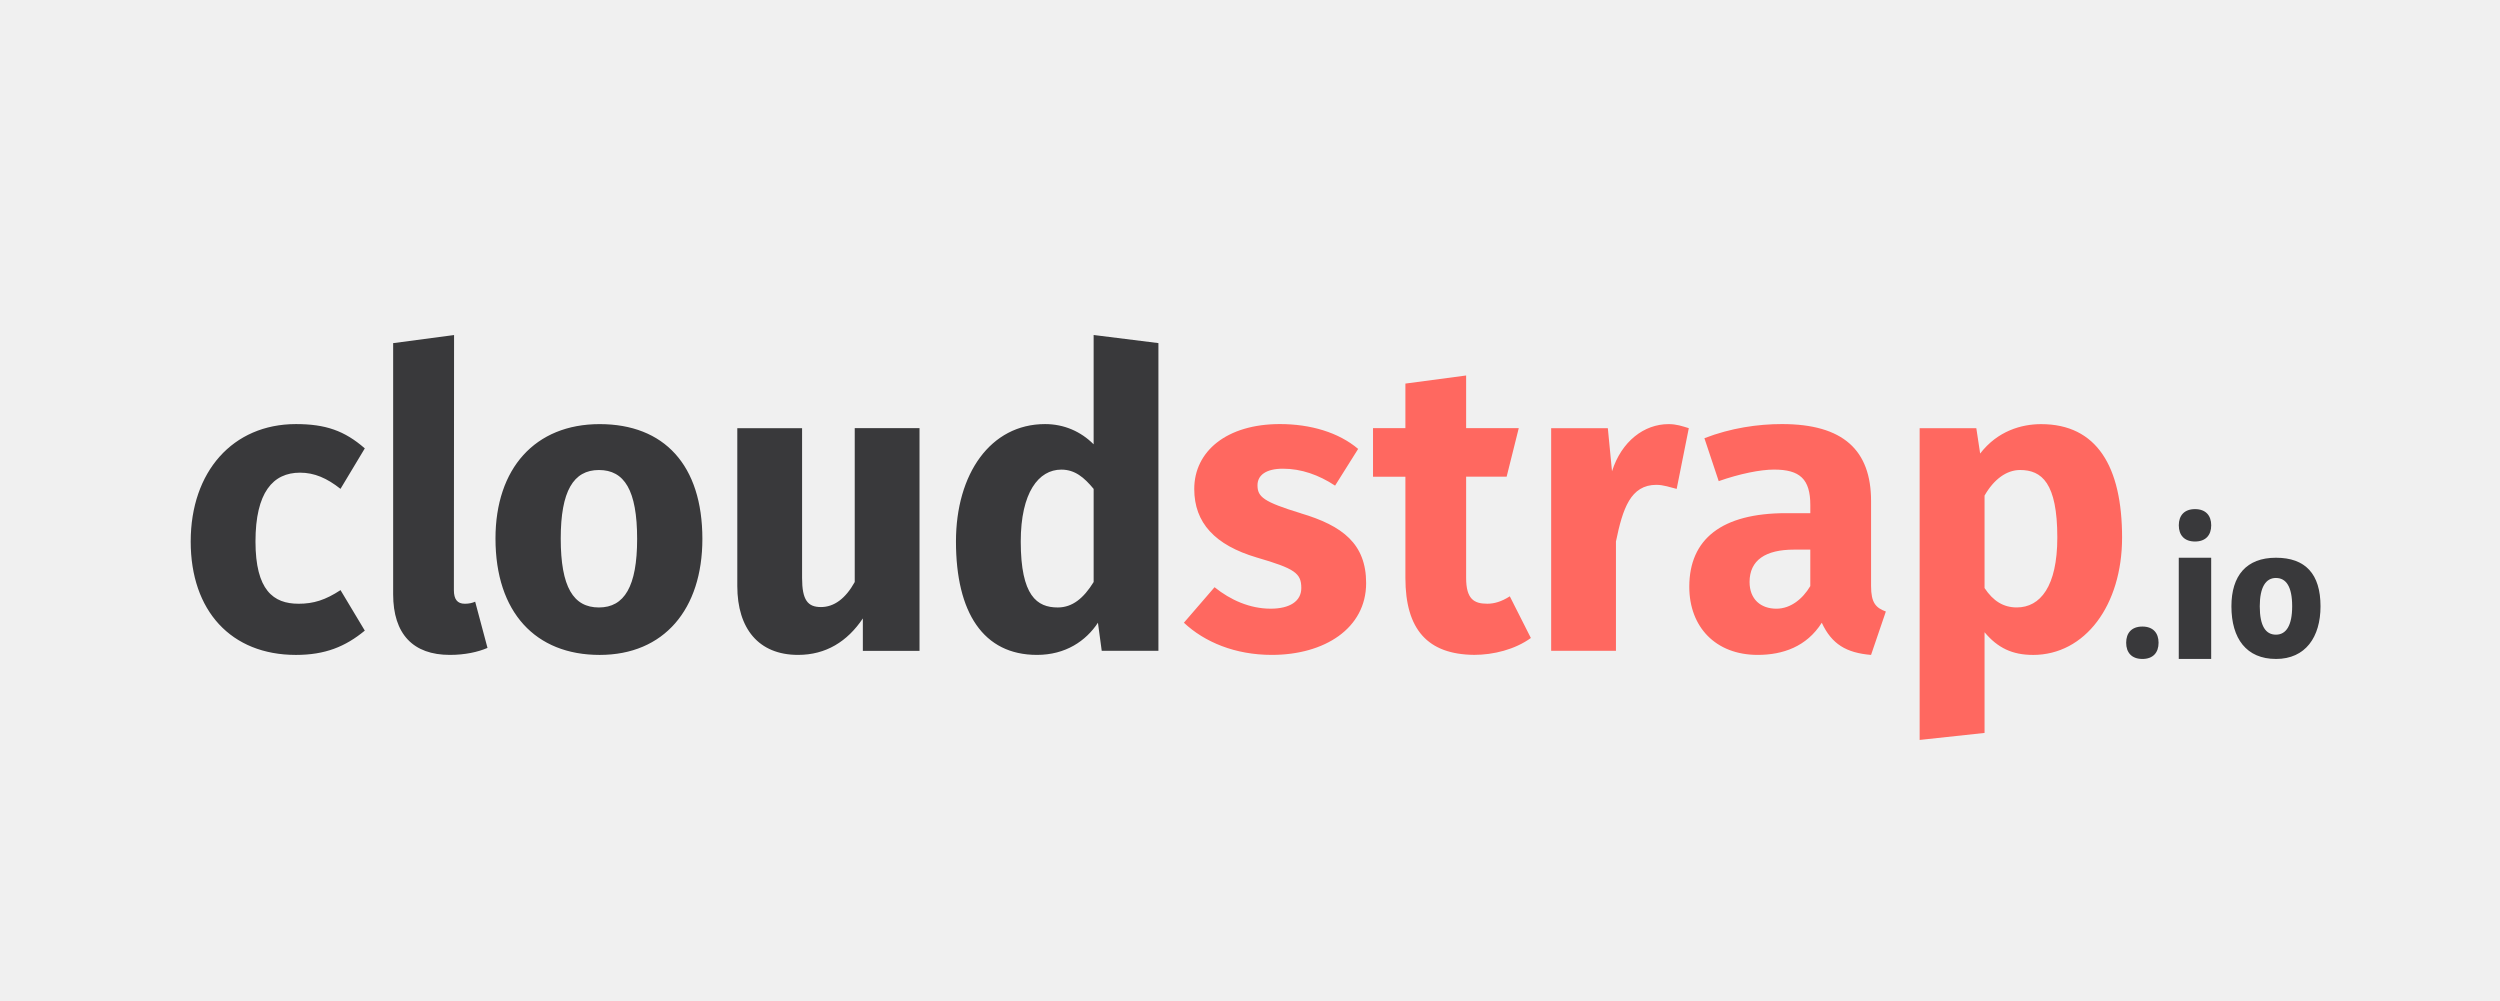
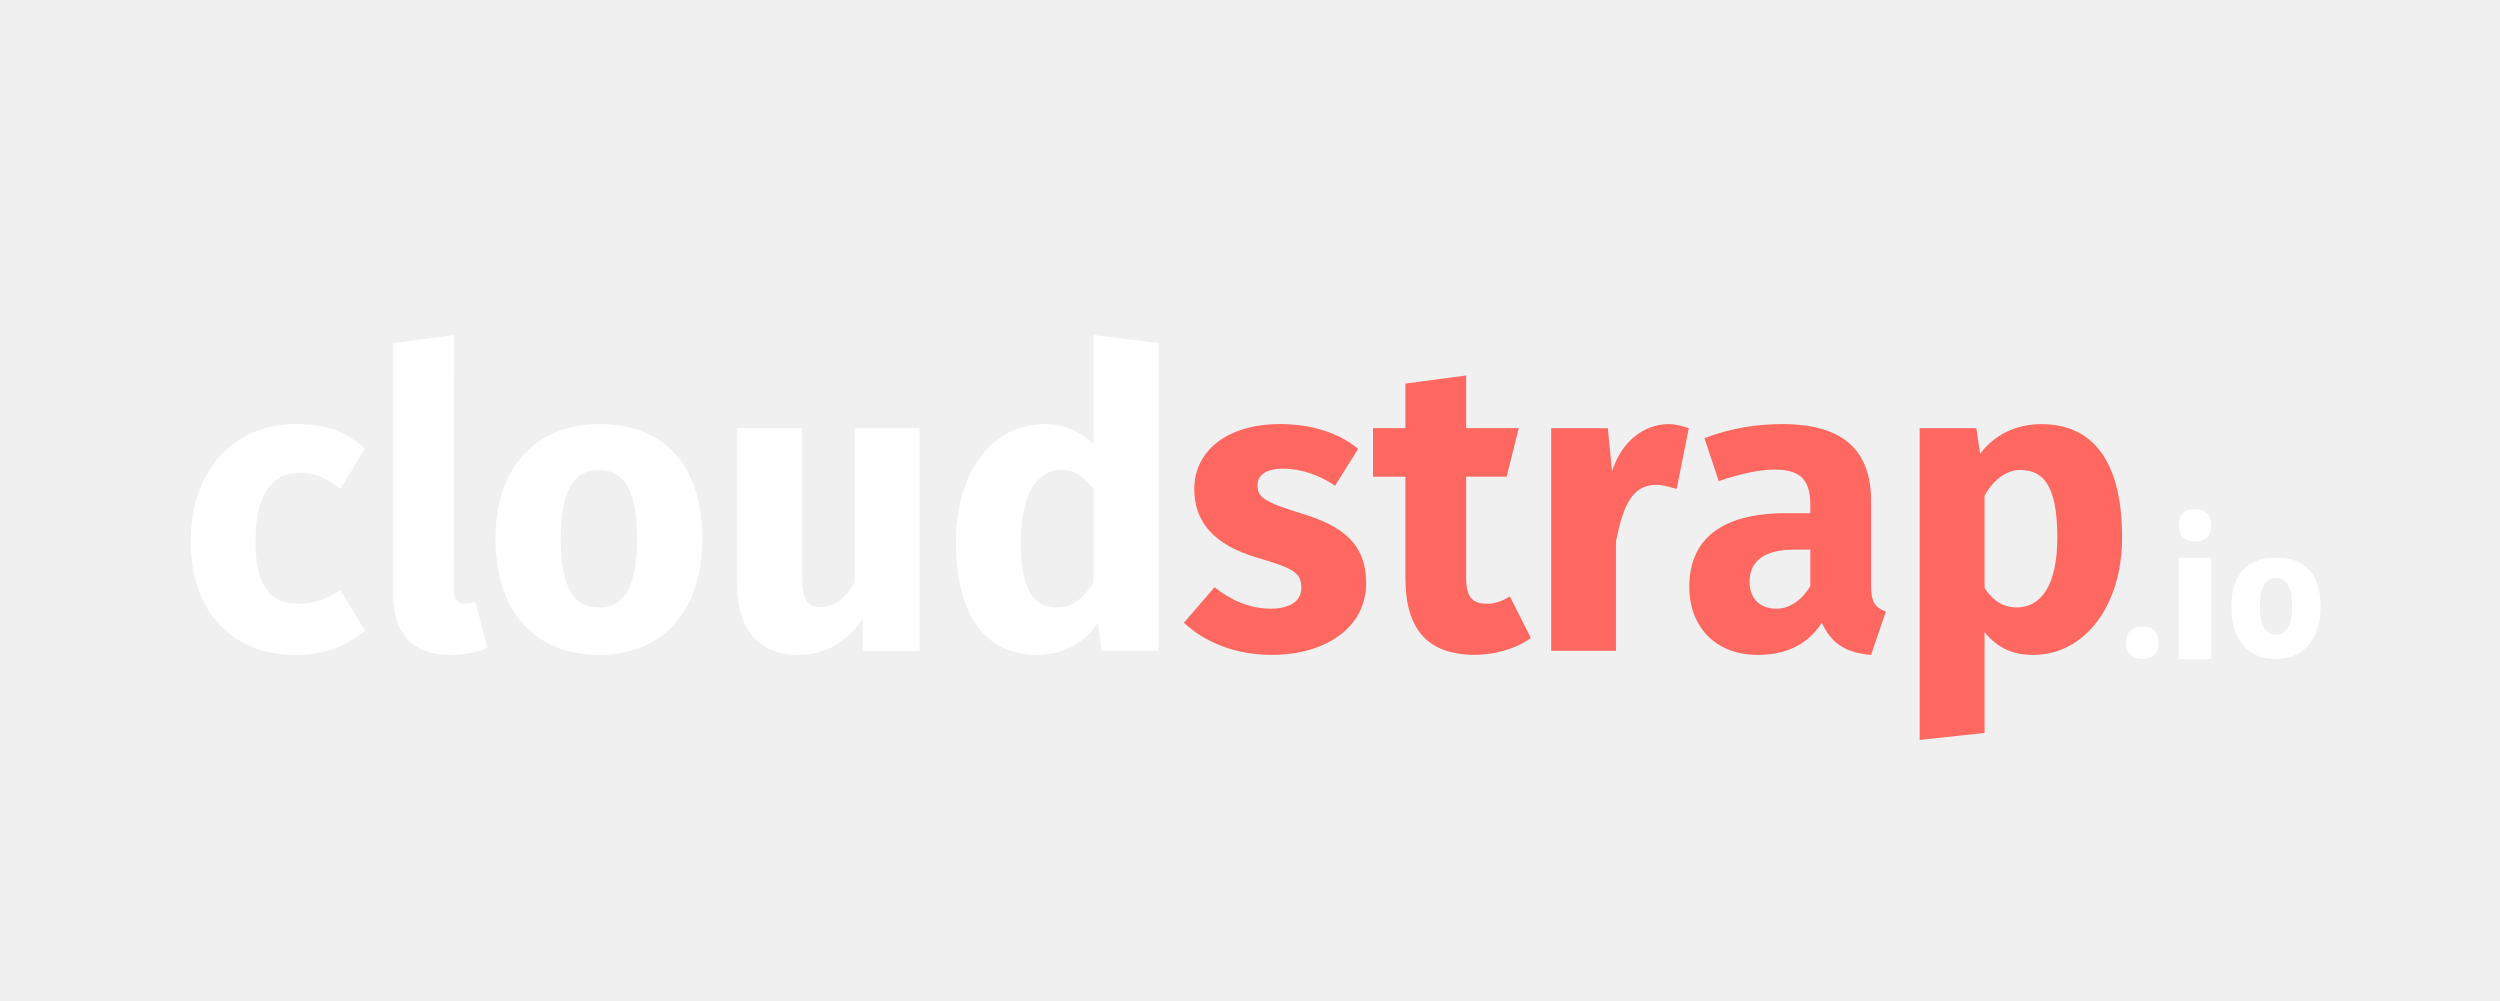
<svg xmlns="http://www.w3.org/2000/svg" version="1.1" xml:space="preserve" width="150" height="60">
  <rect id="backgroundrect" width="100%" height="100%" x="0" y="0" fill="none" stroke="none" class="" />
  <g class="currentLayer">
    <g class="selected" id="svg_4">
-       <path fill="#39393b" d="M66.104,39.051 l-0.228,-1.688 c-0.716,1.091 -1.94,1.931 -3.659,1.931 c-3.223,0 -4.859,-2.543 -4.859,-6.804 c0,-4.061 2.074,-7.045 5.345,-7.045 c1.146,0 2.151,0.447 2.915,1.214 v-6.559 l3.887,0.486 v18.464 H66.104 zm-0.486,-9.717 c-0.573,-0.693 -1.126,-1.157 -1.938,-1.157 c-1.361,0 -2.435,1.368 -2.435,4.315 c0,3.269 0.979,3.956 2.22,3.956 c0.884,0 1.557,-0.56 2.154,-1.527 v-5.586 zm-13.848,7.773 c-0.931,1.387 -2.216,2.187 -3.887,2.187 c-2.364,0 -3.645,-1.579 -3.645,-4.131 V25.69 h3.887 v8.989 c0,1.336 0.345,1.744 1.133,1.744 s1.477,-0.51 2.026,-1.502 v-9.232 h3.887 V39.051 H51.771 v-1.943 zM35.979,39.295 c-3.844,0 -6.25,-2.55 -6.25,-6.983 c0,-4.21 2.382,-6.865 6.25,-6.865 s6.164,2.457 6.164,6.89 c0,4.21 -2.297,6.958 -6.164,6.958 zm-0.043,-11.094 c-1.529,0 -2.292,1.263 -2.292,4.111 c0,2.922 0.763,4.136 2.292,4.136 c1.527,0 2.292,-1.263 2.292,-4.111 c0,-2.923 -0.764,-4.136 -2.292,-4.136 zm-8.946,11.093 c-2.196,0 -3.401,-1.241 -3.401,-3.642 V20.587 l3.655,-0.484 l-0.011,15.304 c0,0.546 0.203,0.818 0.656,0.818 c0.263,0 0.453,-0.05 0.621,-0.124 l0.74,2.773 c-0.572,0.248 -1.352,0.42 -2.259,0.42 zm-9.081,-3.069 c0.907,0 1.614,-0.223 2.522,-0.818 l1.457,2.43 c-1.17,0.966 -2.387,1.458 -4.131,1.458 c-3.891,0 -6.315,-2.644 -6.315,-6.804 c0,-4.186 2.52,-7.046 6.315,-7.046 c1.767,0 2.913,0.393 4.131,1.458 l-1.458,2.428 c-0.812,-0.643 -1.569,-0.971 -2.428,-0.971 c-1.624,0 -2.673,1.184 -2.673,4.131 c0,2.922 1.075,3.733 2.579,3.733 z" id="svg_1" class="" />
+       <path fill="#fff" d="M66.104,39.051 l-0.228,-1.688 c-0.716,1.091 -1.94,1.931 -3.659,1.931 c-3.223,0 -4.859,-2.543 -4.859,-6.804 c0,-4.061 2.074,-7.045 5.345,-7.045 c1.146,0 2.151,0.447 2.915,1.214 v-6.559 l3.887,0.486 v18.464 H66.104 zm-0.486,-9.717 c-0.573,-0.693 -1.126,-1.157 -1.938,-1.157 c-1.361,0 -2.435,1.368 -2.435,4.315 c0,3.269 0.979,3.956 2.22,3.956 c0.884,0 1.557,-0.56 2.154,-1.527 v-5.586 zm-13.848,7.773 c-0.931,1.387 -2.216,2.187 -3.887,2.187 c-2.364,0 -3.645,-1.579 -3.645,-4.131 V25.69 h3.887 v8.989 c0,1.336 0.345,1.744 1.133,1.744 s1.477,-0.51 2.026,-1.502 v-9.232 h3.887 V39.051 H51.771 v-1.943 zM35.979,39.295 c-3.844,0 -6.25,-2.55 -6.25,-6.983 c0,-4.21 2.382,-6.865 6.25,-6.865 s6.164,2.457 6.164,6.89 c0,4.21 -2.297,6.958 -6.164,6.958 zm-0.043,-11.094 c-1.529,0 -2.292,1.263 -2.292,4.111 c0,2.922 0.763,4.136 2.292,4.136 c1.527,0 2.292,-1.263 2.292,-4.111 c0,-2.923 -0.764,-4.136 -2.292,-4.136 zm-8.946,11.093 c-2.196,0 -3.401,-1.241 -3.401,-3.642 V20.587 l3.655,-0.484 l-0.011,15.304 c0,0.546 0.203,0.818 0.656,0.818 c0.263,0 0.453,-0.05 0.621,-0.124 l0.74,2.773 c-0.572,0.248 -1.352,0.42 -2.259,0.42 zm-9.081,-3.069 c0.907,0 1.614,-0.223 2.522,-0.818 l1.457,2.43 c-1.17,0.966 -2.387,1.458 -4.131,1.458 c-3.891,0 -6.315,-2.644 -6.315,-6.804 c0,-4.186 2.52,-7.046 6.315,-7.046 c1.767,0 2.913,0.393 4.131,1.458 l-1.458,2.428 c-0.812,-0.643 -1.569,-0.971 -2.428,-0.971 c-1.624,0 -2.673,1.184 -2.673,4.131 c0,2.922 1.075,3.733 2.579,3.733 z" id="svg_1" class="" />
      <path fill="#FF6860" d="M121.981,39.295 c-1.241,0 -2.121,-0.42 -2.908,-1.361 v6.042 l-3.894,0.42 V25.69 h3.4 l0.23,1.522 c1.05,-1.362 2.487,-1.764 3.657,-1.764 c3.342,0 4.859,2.543 4.859,6.804 c0,4.059 -2.217,7.044 -5.345,7.044 zm-0.783,-11.094 c-0.812,0 -1.576,0.57 -2.125,1.535 v5.546 c0.524,0.793 1.145,1.164 1.933,1.164 c1.408,0 2.433,-1.252 2.433,-4.198 c0,-3.269 -0.928,-4.048 -2.241,-4.048 zm-11.891,9.163 c-0.907,1.437 -2.342,1.93 -3.846,1.93 c-2.53,0 -4.104,-1.683 -4.104,-4.086 c0,-2.874 1.961,-4.418 5.805,-4.418 h1.457 v-0.486 c0,-1.56 -0.625,-2.129 -2.177,-2.129 c-0.812,0 -2.055,0.248 -3.319,0.693 l-0.859,-2.576 c1.6,-0.619 3.222,-0.848 4.655,-0.848 c3.675,0 5.345,1.57 5.345,4.616 v5.101 c0,1.015 0.29,1.308 0.887,1.53 L112.263,39.295 c-1.48,-0.124 -2.359,-0.642 -2.956,-1.93 zm-0.688,-4.387 h-0.972 c-1.718,0 -2.673,0.631 -2.673,1.943 c0,1.042 0.679,1.602 1.609,1.602 c0.86,0 1.581,-0.591 2.035,-1.358 v-2.187 zm-9.232,-3.887 c-1.552,0 -2.024,1.42 -2.43,3.401 v6.559 h-3.887 V25.69 h3.4 l0.251,2.586 c0.573,-1.808 1.935,-2.829 3.391,-2.829 c0.478,0 0.81,0.119 1.216,0.243 l-0.728,3.644 c-0.405,-0.099 -0.785,-0.243 -1.214,-0.243 zm-10.16,7.134 c0.43,0 0.859,-0.124 1.361,-0.445 l1.264,2.5 c-0.954,0.693 -2.252,1.013 -3.398,1.013 c-2.793,-0.024 -4.13,-1.519 -4.13,-4.615 v-6.074 h-1.943 V25.688 h1.943 v-2.673 l3.644,-0.486 v3.158 h3.158 l-0.728,2.915 h-2.43 v6.074 c0,1.264 0.471,1.547 1.259,1.547 zm-11.174,-5.424 c2.507,0.744 3.915,1.833 3.915,4.186 c0,2.724 -2.509,4.308 -5.661,4.308 c-2.196,0 -4.032,-0.767 -5.273,-1.931 l1.839,-2.13 c0.954,0.769 2.124,1.288 3.366,1.288 c1.146,0 1.839,-0.445 1.839,-1.239 c0,-0.891 -0.383,-1.164 -2.675,-1.832 c-2.507,-0.744 -3.748,-2.081 -3.748,-4.112 c0,-2.254 1.94,-3.894 5.138,-3.894 c1.838,0 3.527,0.501 4.696,1.491 l-1.384,2.203 c-0.978,-0.644 -2.03,-1.016 -3.127,-1.016 c-1.027,0 -1.528,0.397 -1.528,0.991 c0,0.693 0.335,0.991 2.602,1.684 z" id="svg_2" class="" />
-       <path fill="#39393b" d="M136.558,39.537 c-1.764,0 -2.673,-1.213 -2.673,-3.158 c0,-1.839 0.898,-2.915 2.673,-2.915 c1.764,0 2.673,0.97 2.673,2.915 c0,1.839 -0.898,3.159 -2.673,3.159 zm0,-4.859 c-0.609,0 -0.972,0.546 -0.972,1.701 c0,1.198 0.363,1.701 0.972,1.701 s0.972,-0.546 0.972,-1.701 c0,-1.185 -0.363,-1.7 -0.972,-1.7 zm-5.831,-1.214 h1.944 v6.073 H130.726 v-6.074 zm0.973,-0.973 c-0.642,0 -0.972,-0.384 -0.972,-0.972 s0.33,-0.972 0.973,-0.972 c0.642,0 0.972,0.384 0.972,0.972 s-0.33,0.972 -0.972,0.972 zm-3.158,7.046 c-0.642,0 -0.972,-0.384 -0.972,-0.972 s0.33,-0.972 0.972,-0.972 s0.972,0.384 0.972,0.973 s-0.33,0.972 -0.971,0.972 z" id="svg_3" class="" />
+       <path fill="#fff" d="M136.558,39.537 c-1.764,0 -2.673,-1.213 -2.673,-3.158 c0,-1.839 0.898,-2.915 2.673,-2.915 c1.764,0 2.673,0.97 2.673,2.915 c0,1.839 -0.898,3.159 -2.673,3.159 zm0,-4.859 c-0.609,0 -0.972,0.546 -0.972,1.701 c0,1.198 0.363,1.701 0.972,1.701 s0.972,-0.546 0.972,-1.701 c0,-1.185 -0.363,-1.7 -0.972,-1.7 zm-5.831,-1.214 h1.944 v6.073 H130.726 v-6.074 zm0.973,-0.973 c-0.642,0 -0.972,-0.384 -0.972,-0.972 s0.33,-0.972 0.973,-0.972 c0.642,0 0.972,0.384 0.972,0.972 s-0.33,0.972 -0.972,0.972 zm-3.158,7.046 c-0.642,0 -0.972,-0.384 -0.972,-0.972 s0.33,-0.972 0.972,-0.972 s0.972,0.384 0.972,0.973 s-0.33,0.972 -0.971,0.972 z" id="svg_3" class="" />
    </g>
  </g>
</svg>
